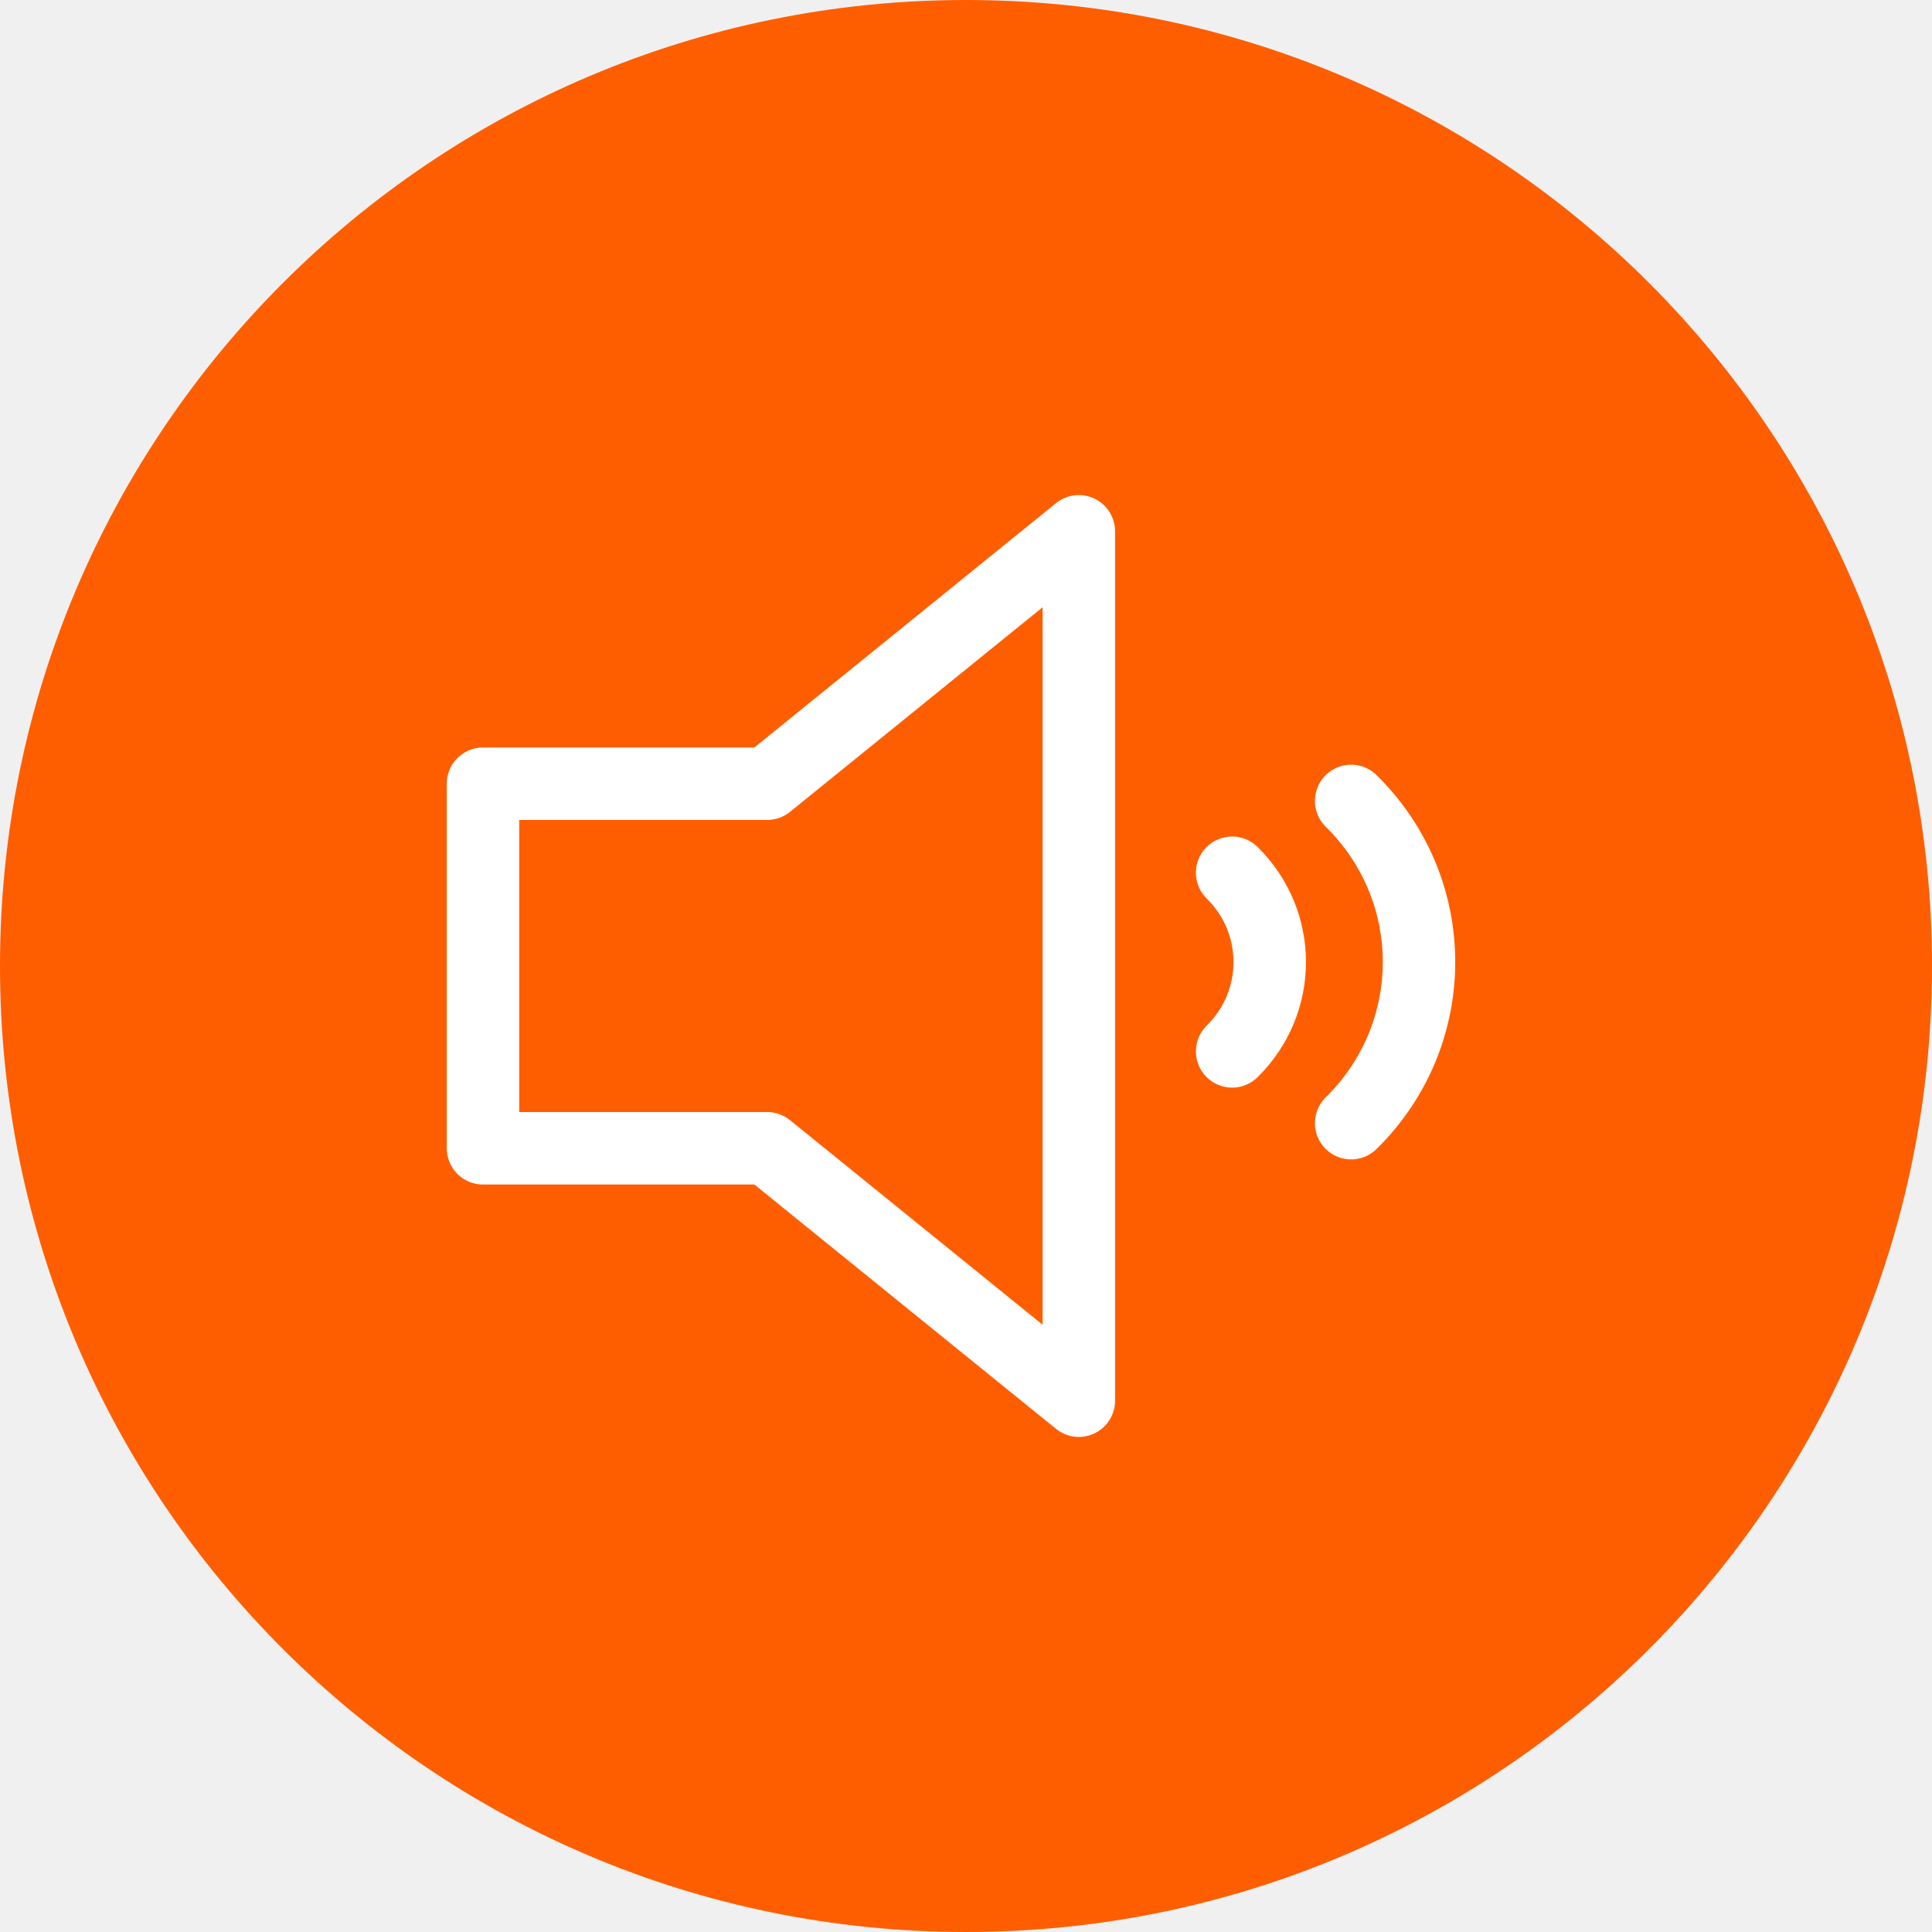
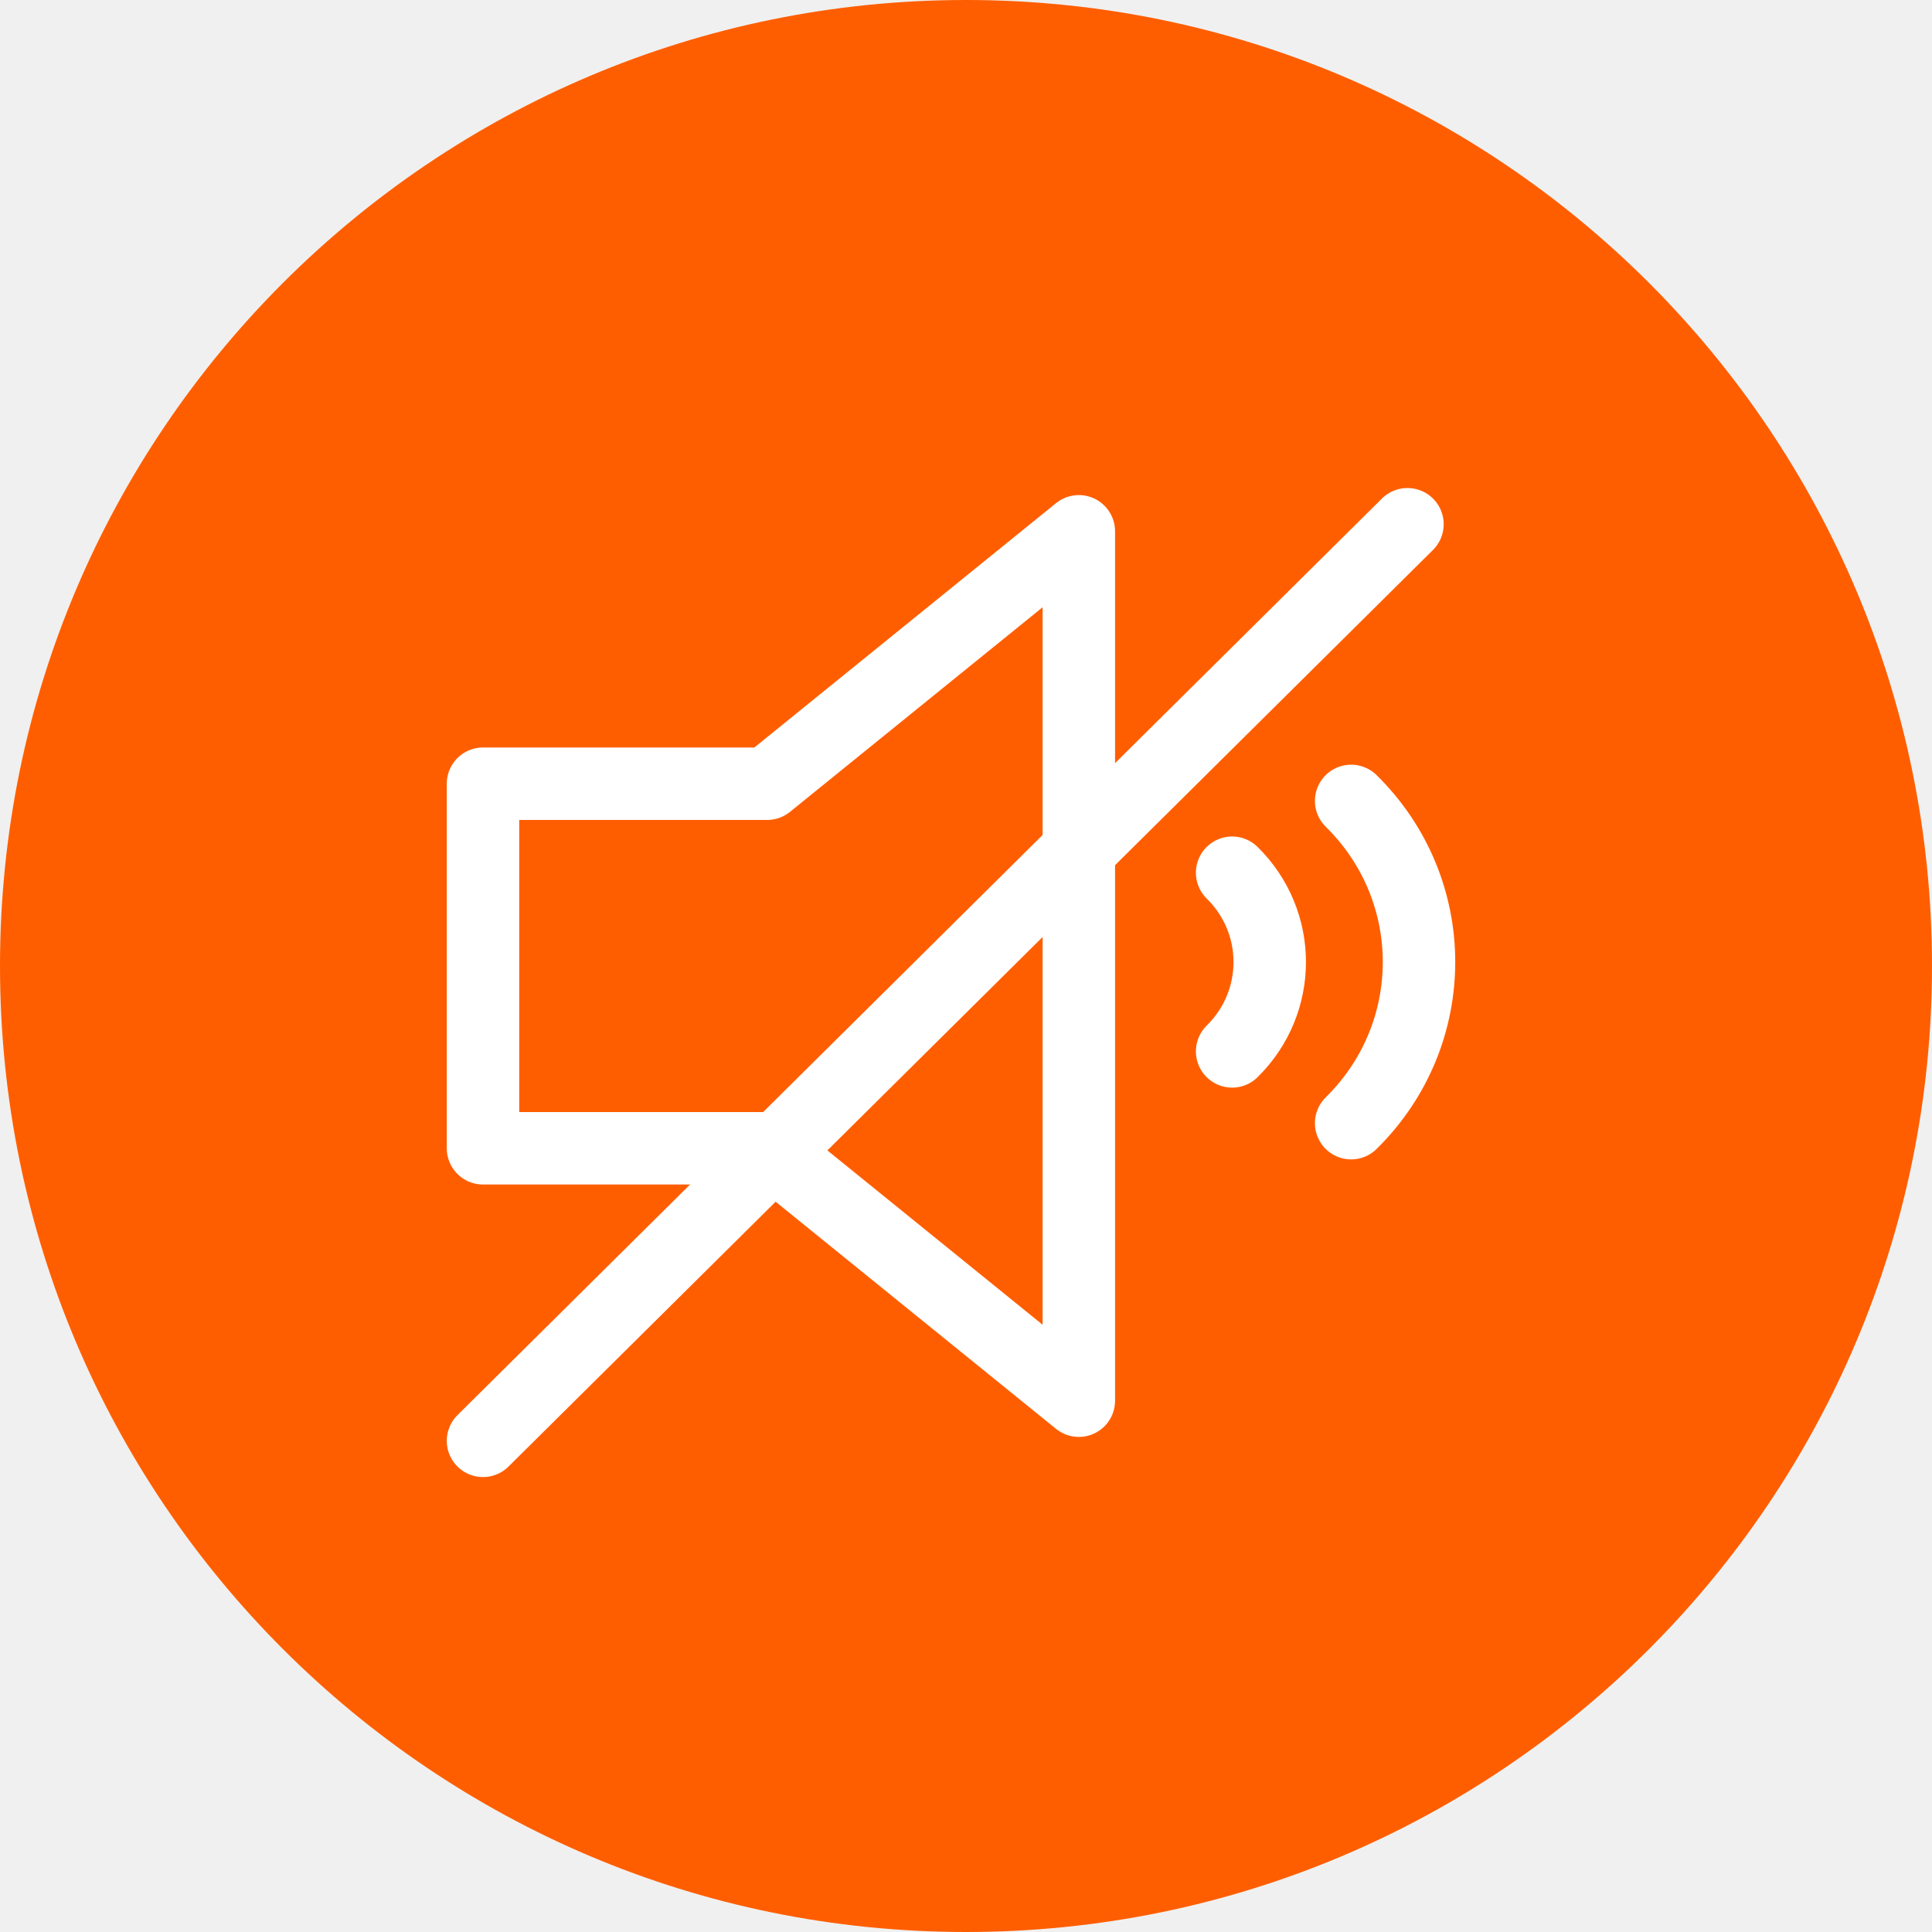
<svg xmlns="http://www.w3.org/2000/svg" width="40px" height="40px" viewBox="0 0 40 40" version="1.1">
  <defs />
  <g id="Symbols" stroke="none" stroke-width="1" fill="none" fill-rule="evenodd">
-     <g id="speaker_on_clic">
+     <g id="speaker_off_clic">
      <path d="M20,40 C31.046,40 40,31.046 40,20 C40,8.954 31.046,0 20,0 C8.954,0 0,8.954 0,20 C0,31.046 8.954,40 20,40 Z" fill="#FF5E00" />
      <path d="M10.156,23.774 L15.884,23.774 L22.336,29 L22.336,11 L15.884,16.226 L10,16.226 L10,23.774 L10.156,23.774 L10.156,23.774 Z M25.51,21.768 C26.548,20.746 26.548,19.09 25.51,18.069 M27.974,23.254 C29.847,21.412 29.848,18.424 27.974,16.582" stroke="#FFFFFF" stroke-width="1.5" stroke-linecap="round" stroke-linejoin="round" />
+       <path d="M10,29.831 L29.14,10.854 L10,29.831 Z" stroke="#FFFFFF" stroke-width="1.5" stroke-linecap="round" stroke-linejoin="round" />
    </g>
  </g>
</svg>
